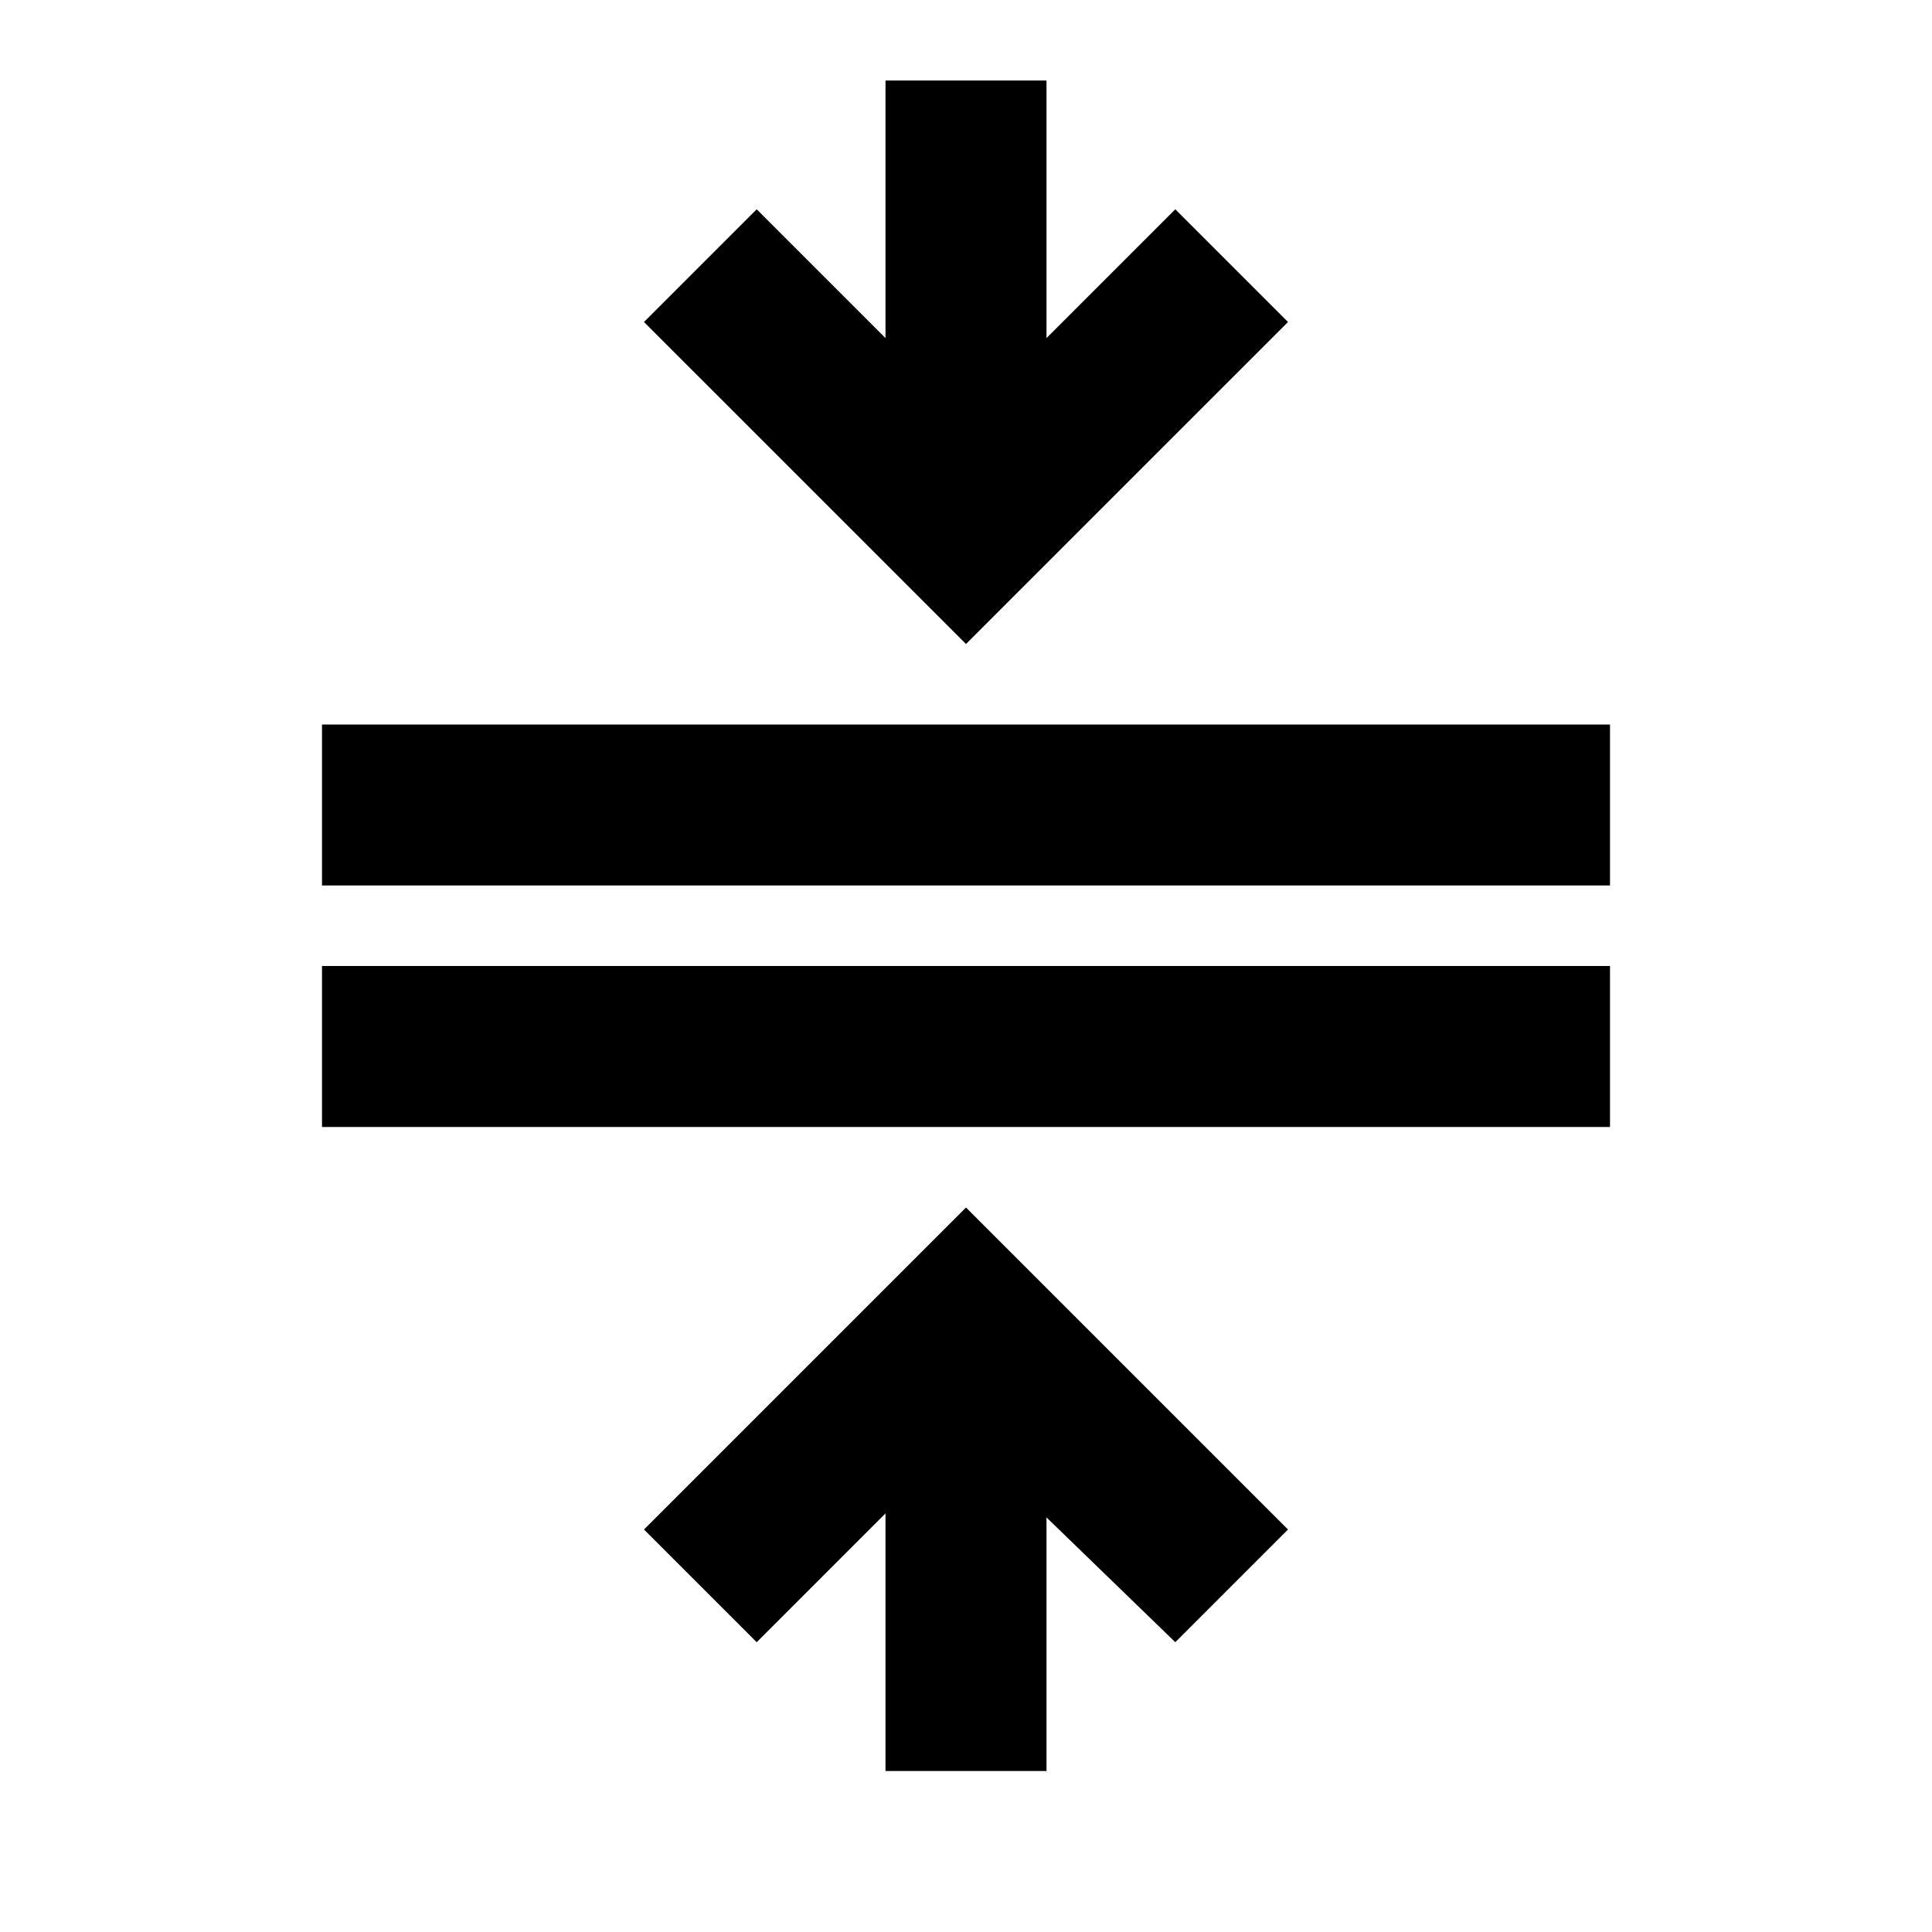
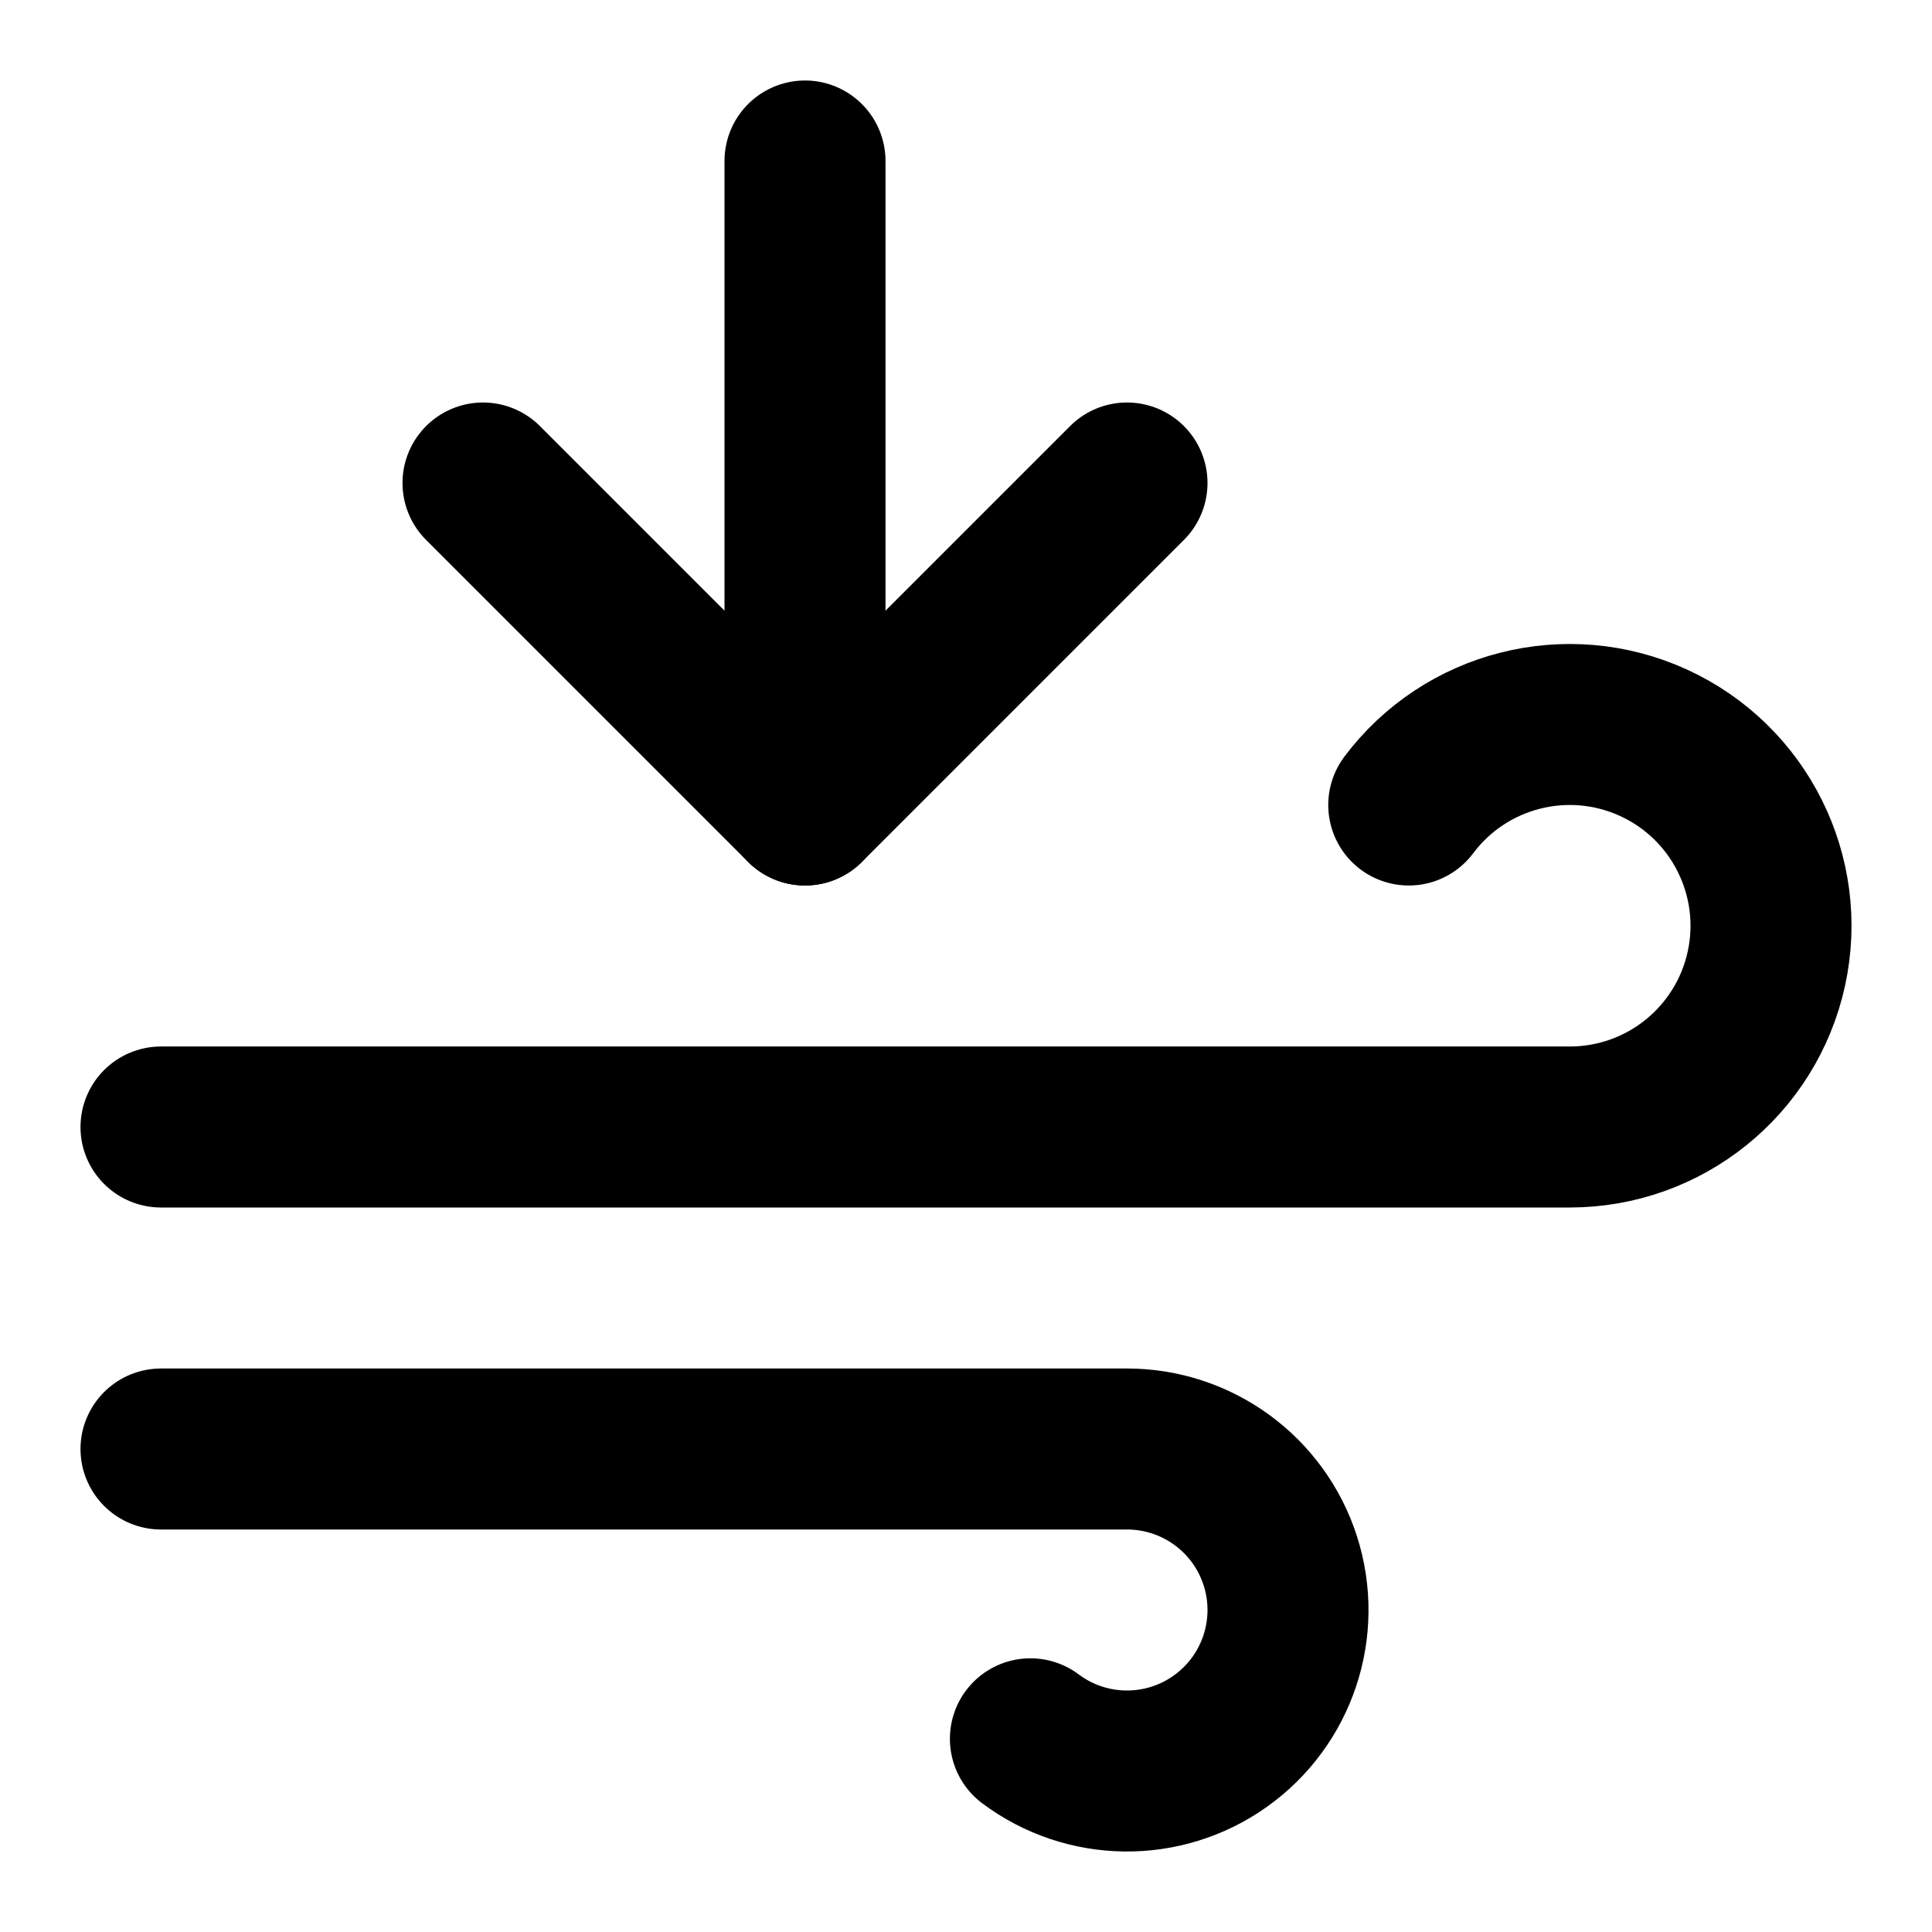
- <svg xmlns="http://www.w3.org/2000/svg" height="24px" viewBox="0 -960 960 960" width="24px" fill="#000000">
-   <path d="M160-400v-80h640v80H160Zm0-120v-80h640v80H160ZM440-80v-128l-64 64-56-56 160-160 160 160-56 56-64-62v126h-80Zm40-560L320-800l56-56 64 64v-128h80v128l64-64 56 56-160 160Z" />
+ <svg xmlns="http://www.w3.org/2000/svg" width="24" height="24" viewBox="0 0 24 24" fill="none" stroke="currentColor" stroke-width="2" stroke-linecap="round" stroke-linejoin="round" class="lucide lucide-wind-arrow-down">
+   <path d="M10 2v8" />
+   <path d="M12.8 21.6A2 2 0 1 0 14 18H2" />
+   <path d="M17.5 10a2.5 2.5 0 1 1 2 4H2" />
+   <path d="m6 6 4 4 4-4" />
</svg>
